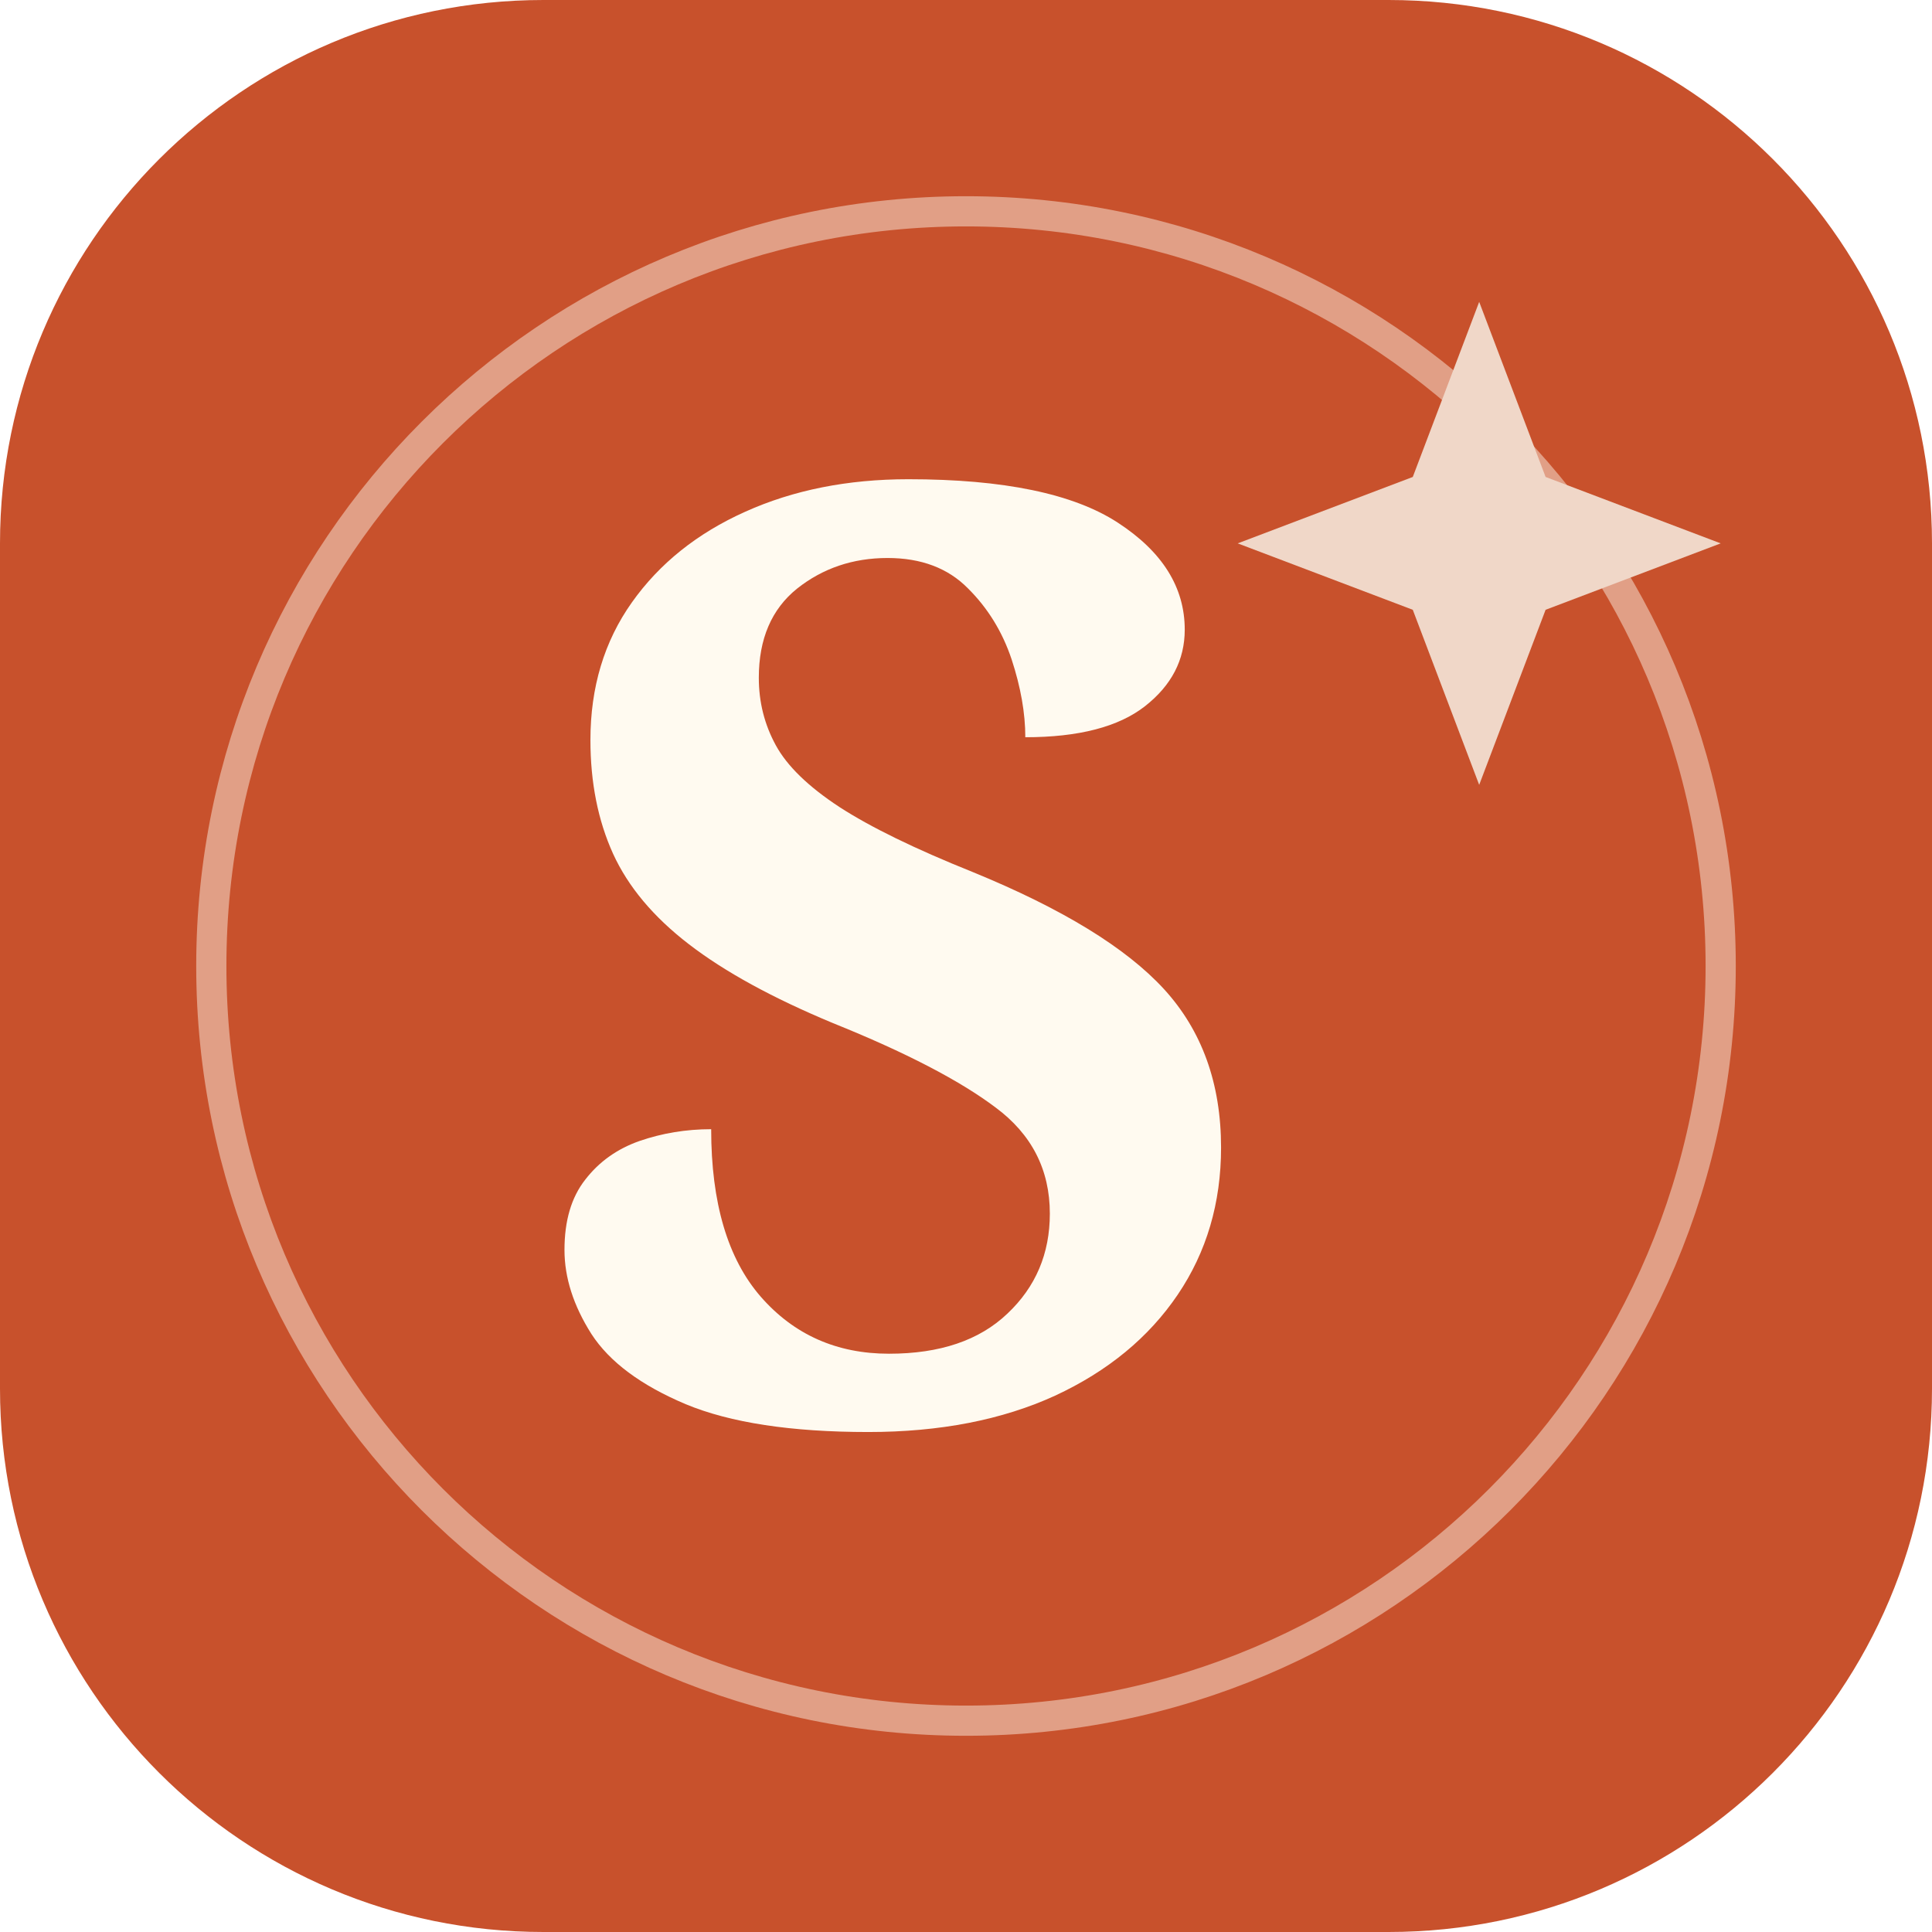
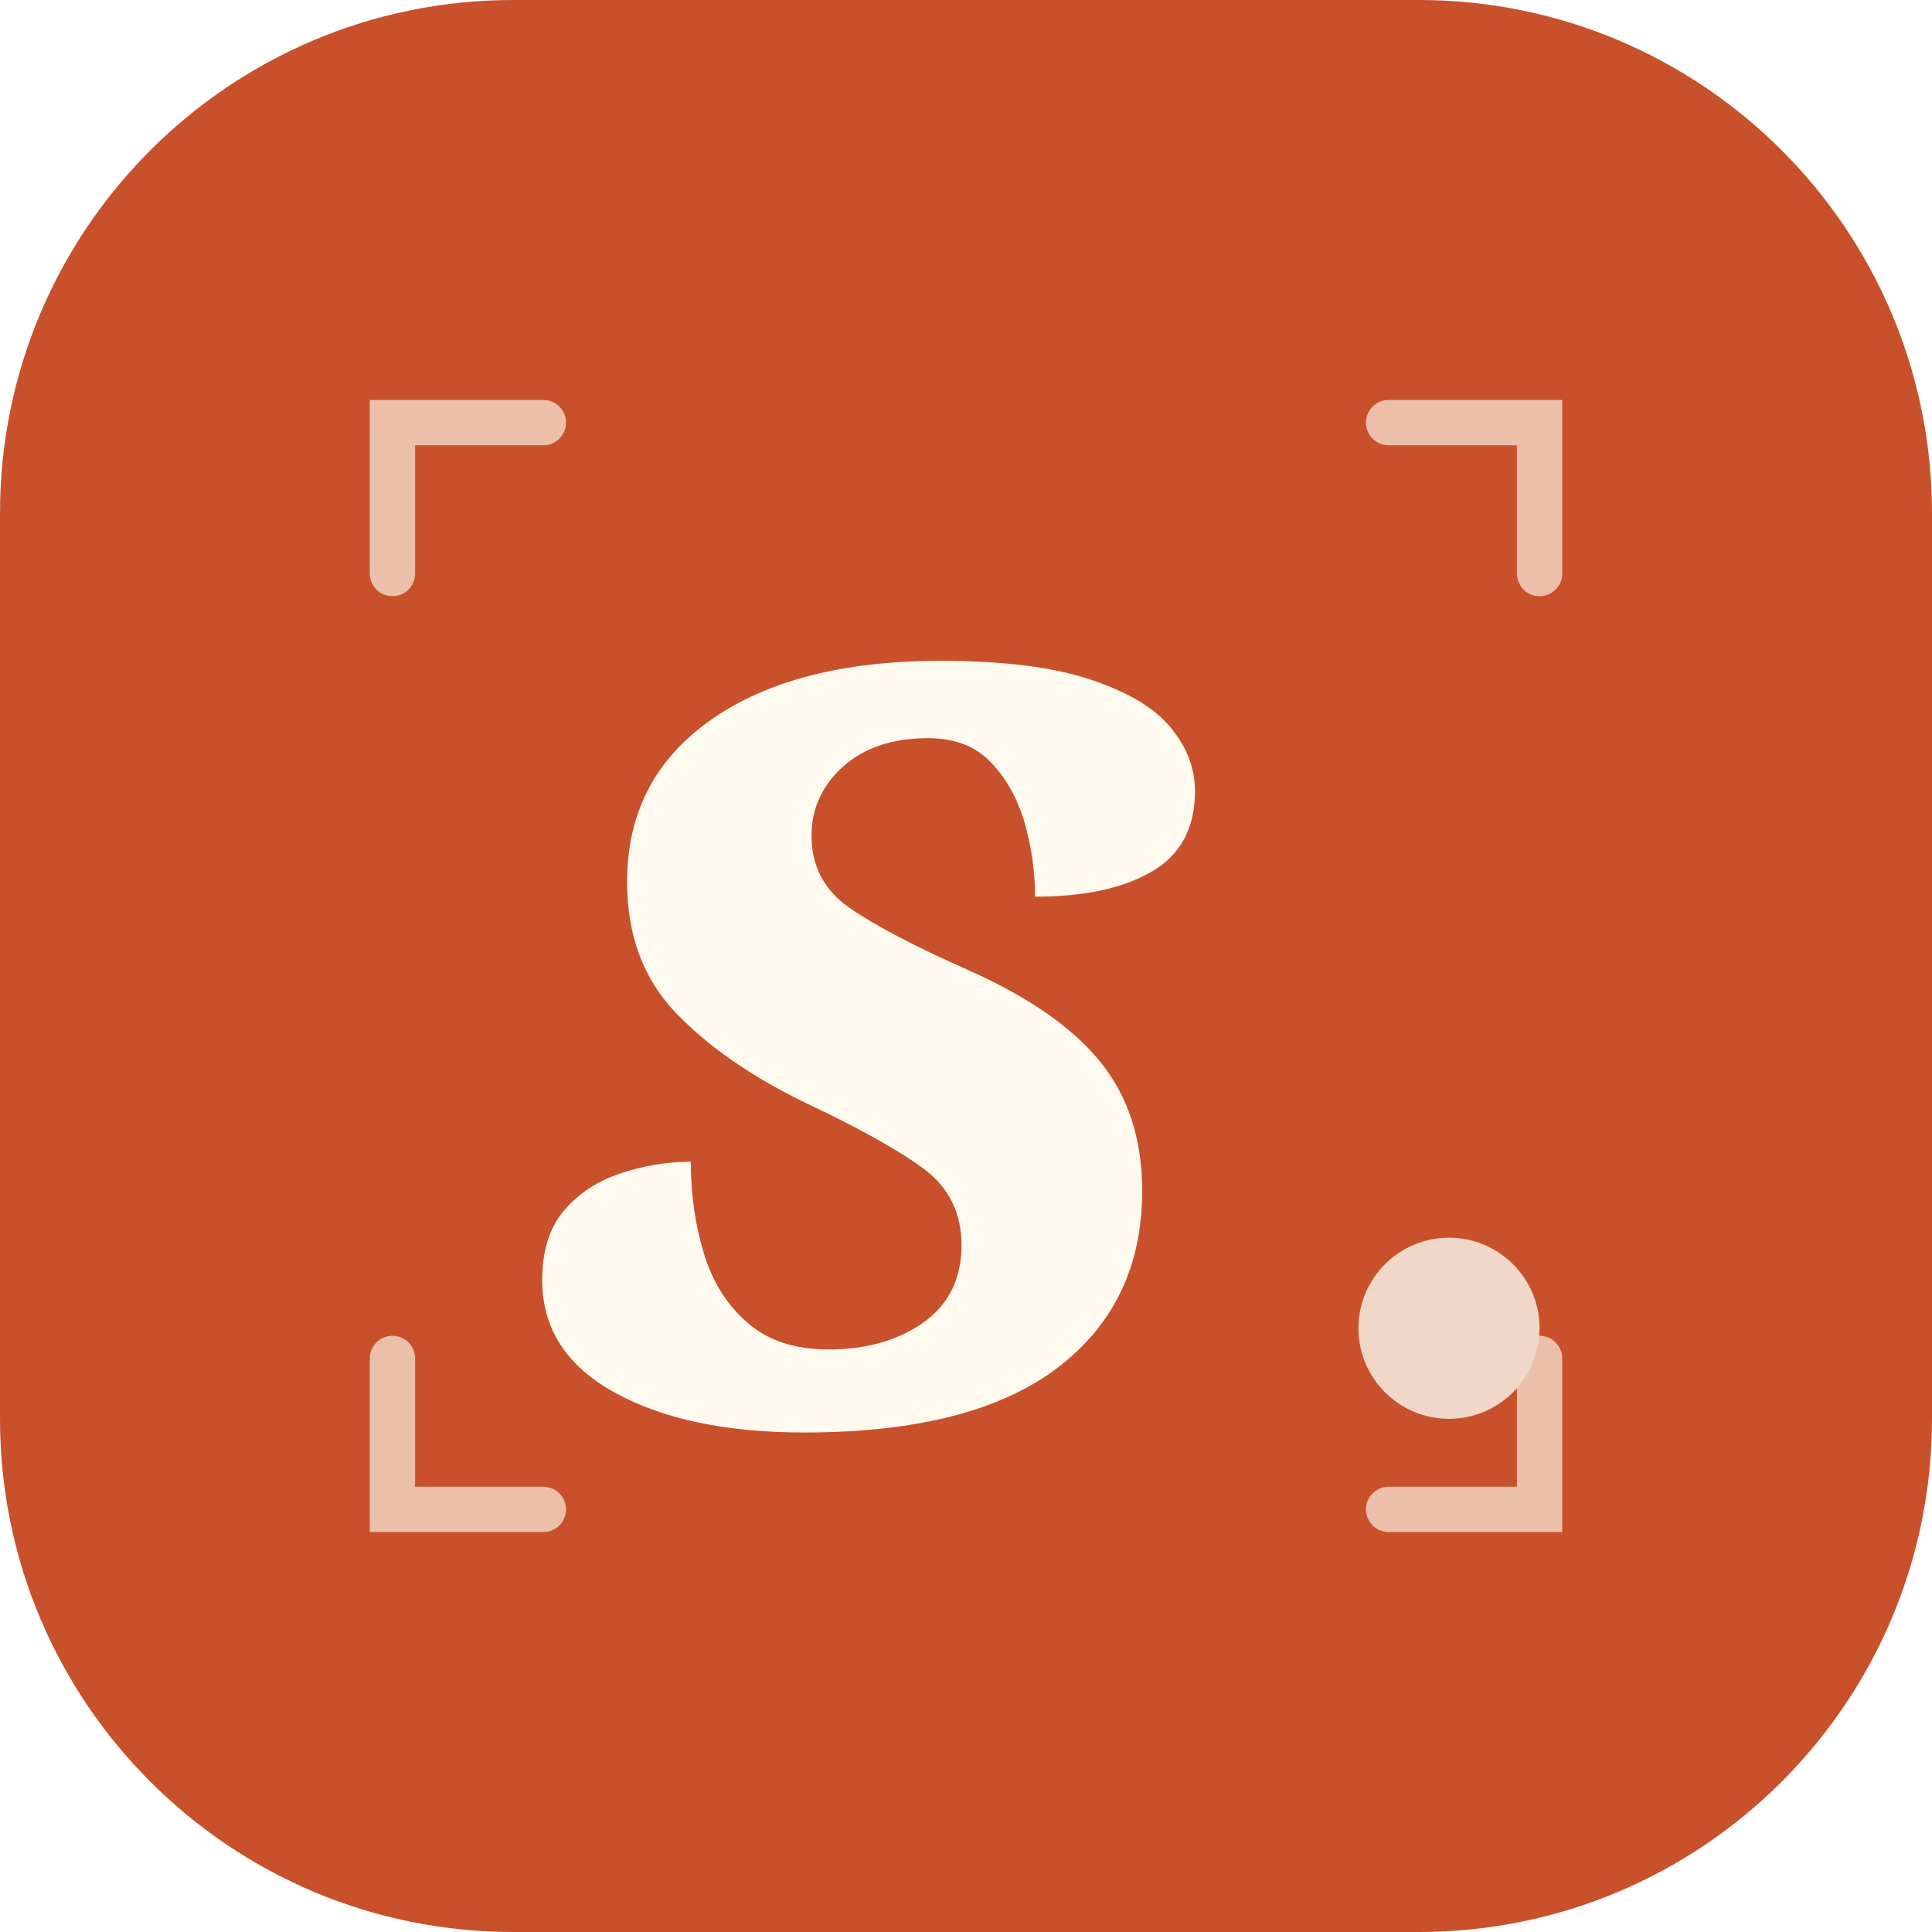
<svg xmlns="http://www.w3.org/2000/svg" viewBox="0 0 64 64" role="img" aria-labelledby="favicon-title">
-   <rect width="64" height="64" rx="18" fill="#c8512c" />
-   <circle cx="32" cy="32" r="25" fill="none" stroke="#fffaf0" stroke-opacity=".46" />
-   <text x="30" y="47" fill="#fffaf0" text-anchor="middle" font-family="Georgia,serif" font-size="43" font-weight="700">S</text>
-   <path d="m49 10 2.2 5.8L57 18l-5.8 2.2L49 26l-2.2-5.8L41 18l5.8-2.2z" fill="#f0d7c8" />
+   <rect width="64" height="64" rx="17" fill="#c8512c" />
+   <path d="M13 19v-5h5m28 0h5v5M51 45v5h-5m-28 0h-5v-5" fill="none" stroke="#fffaf0" stroke-linecap="round" stroke-width="1.5" stroke-opacity=".65" />
+   <text x="29" y="47" fill="#fffaf0" text-anchor="middle" font-family="Georgia,serif" font-size="46" font-style="italic" font-weight="700">s</text>
+   <circle cx="48" cy="44" r="3" fill="#f0d7c8" />
</svg>
